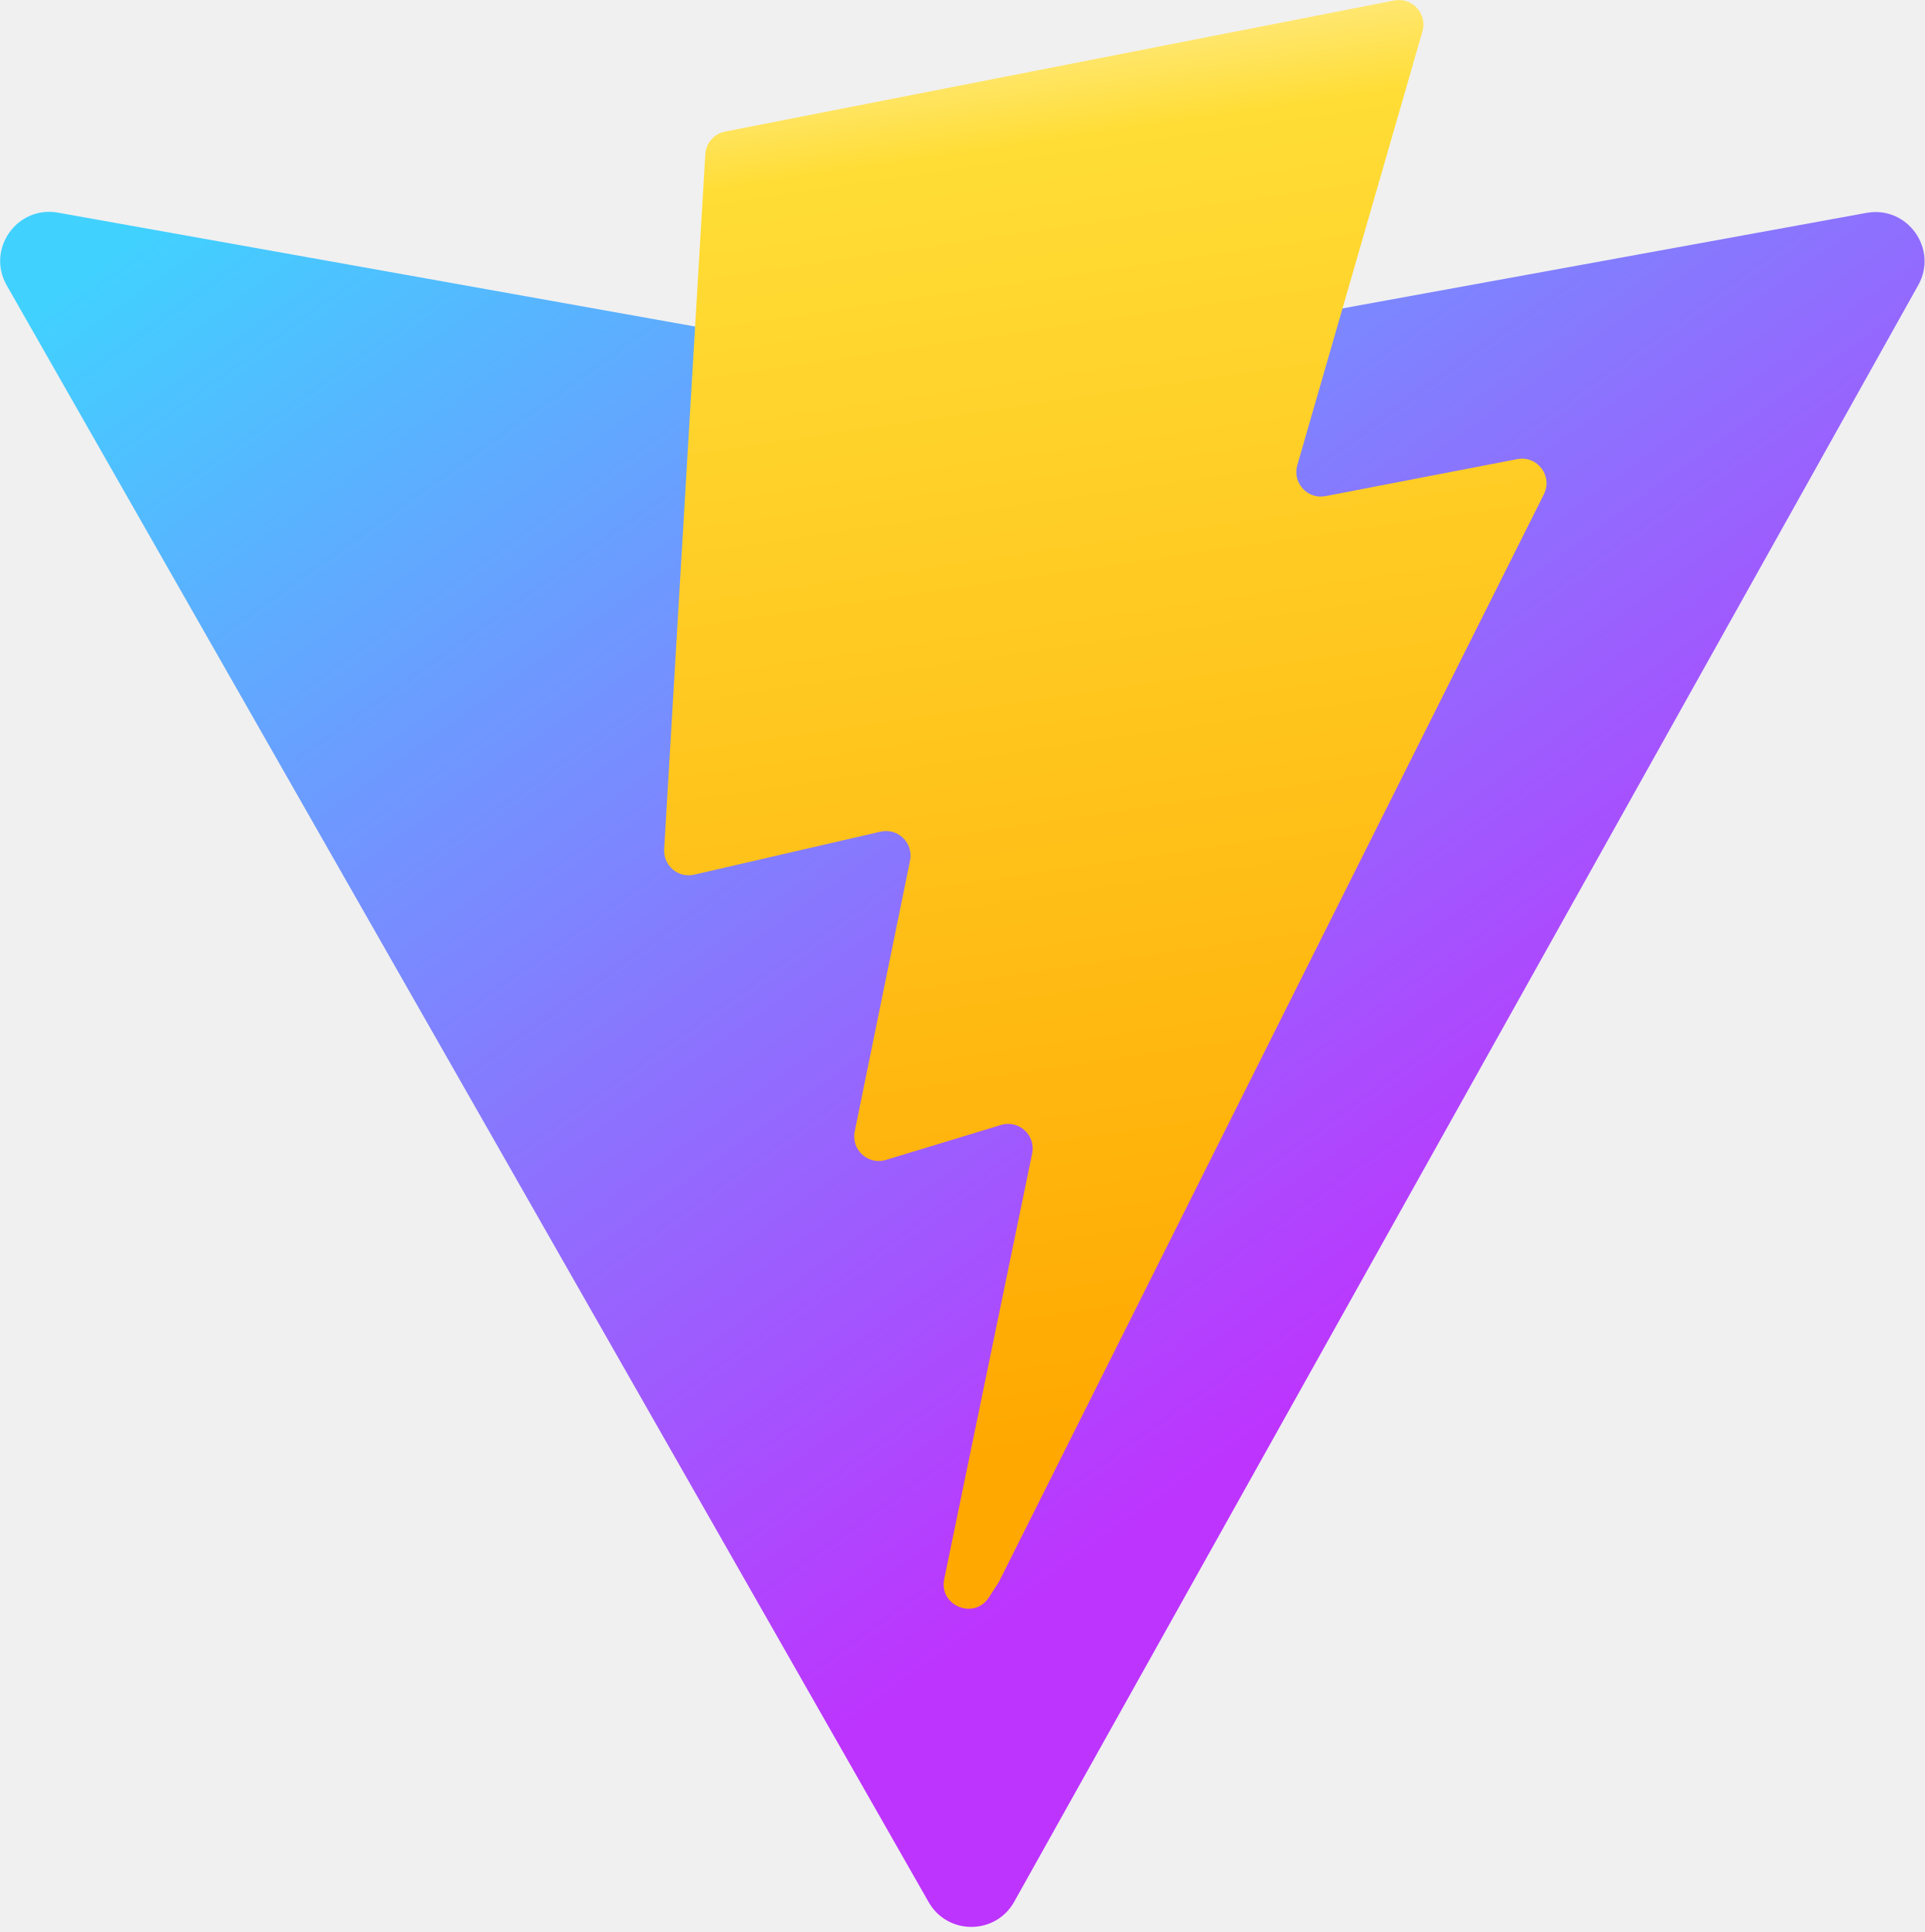
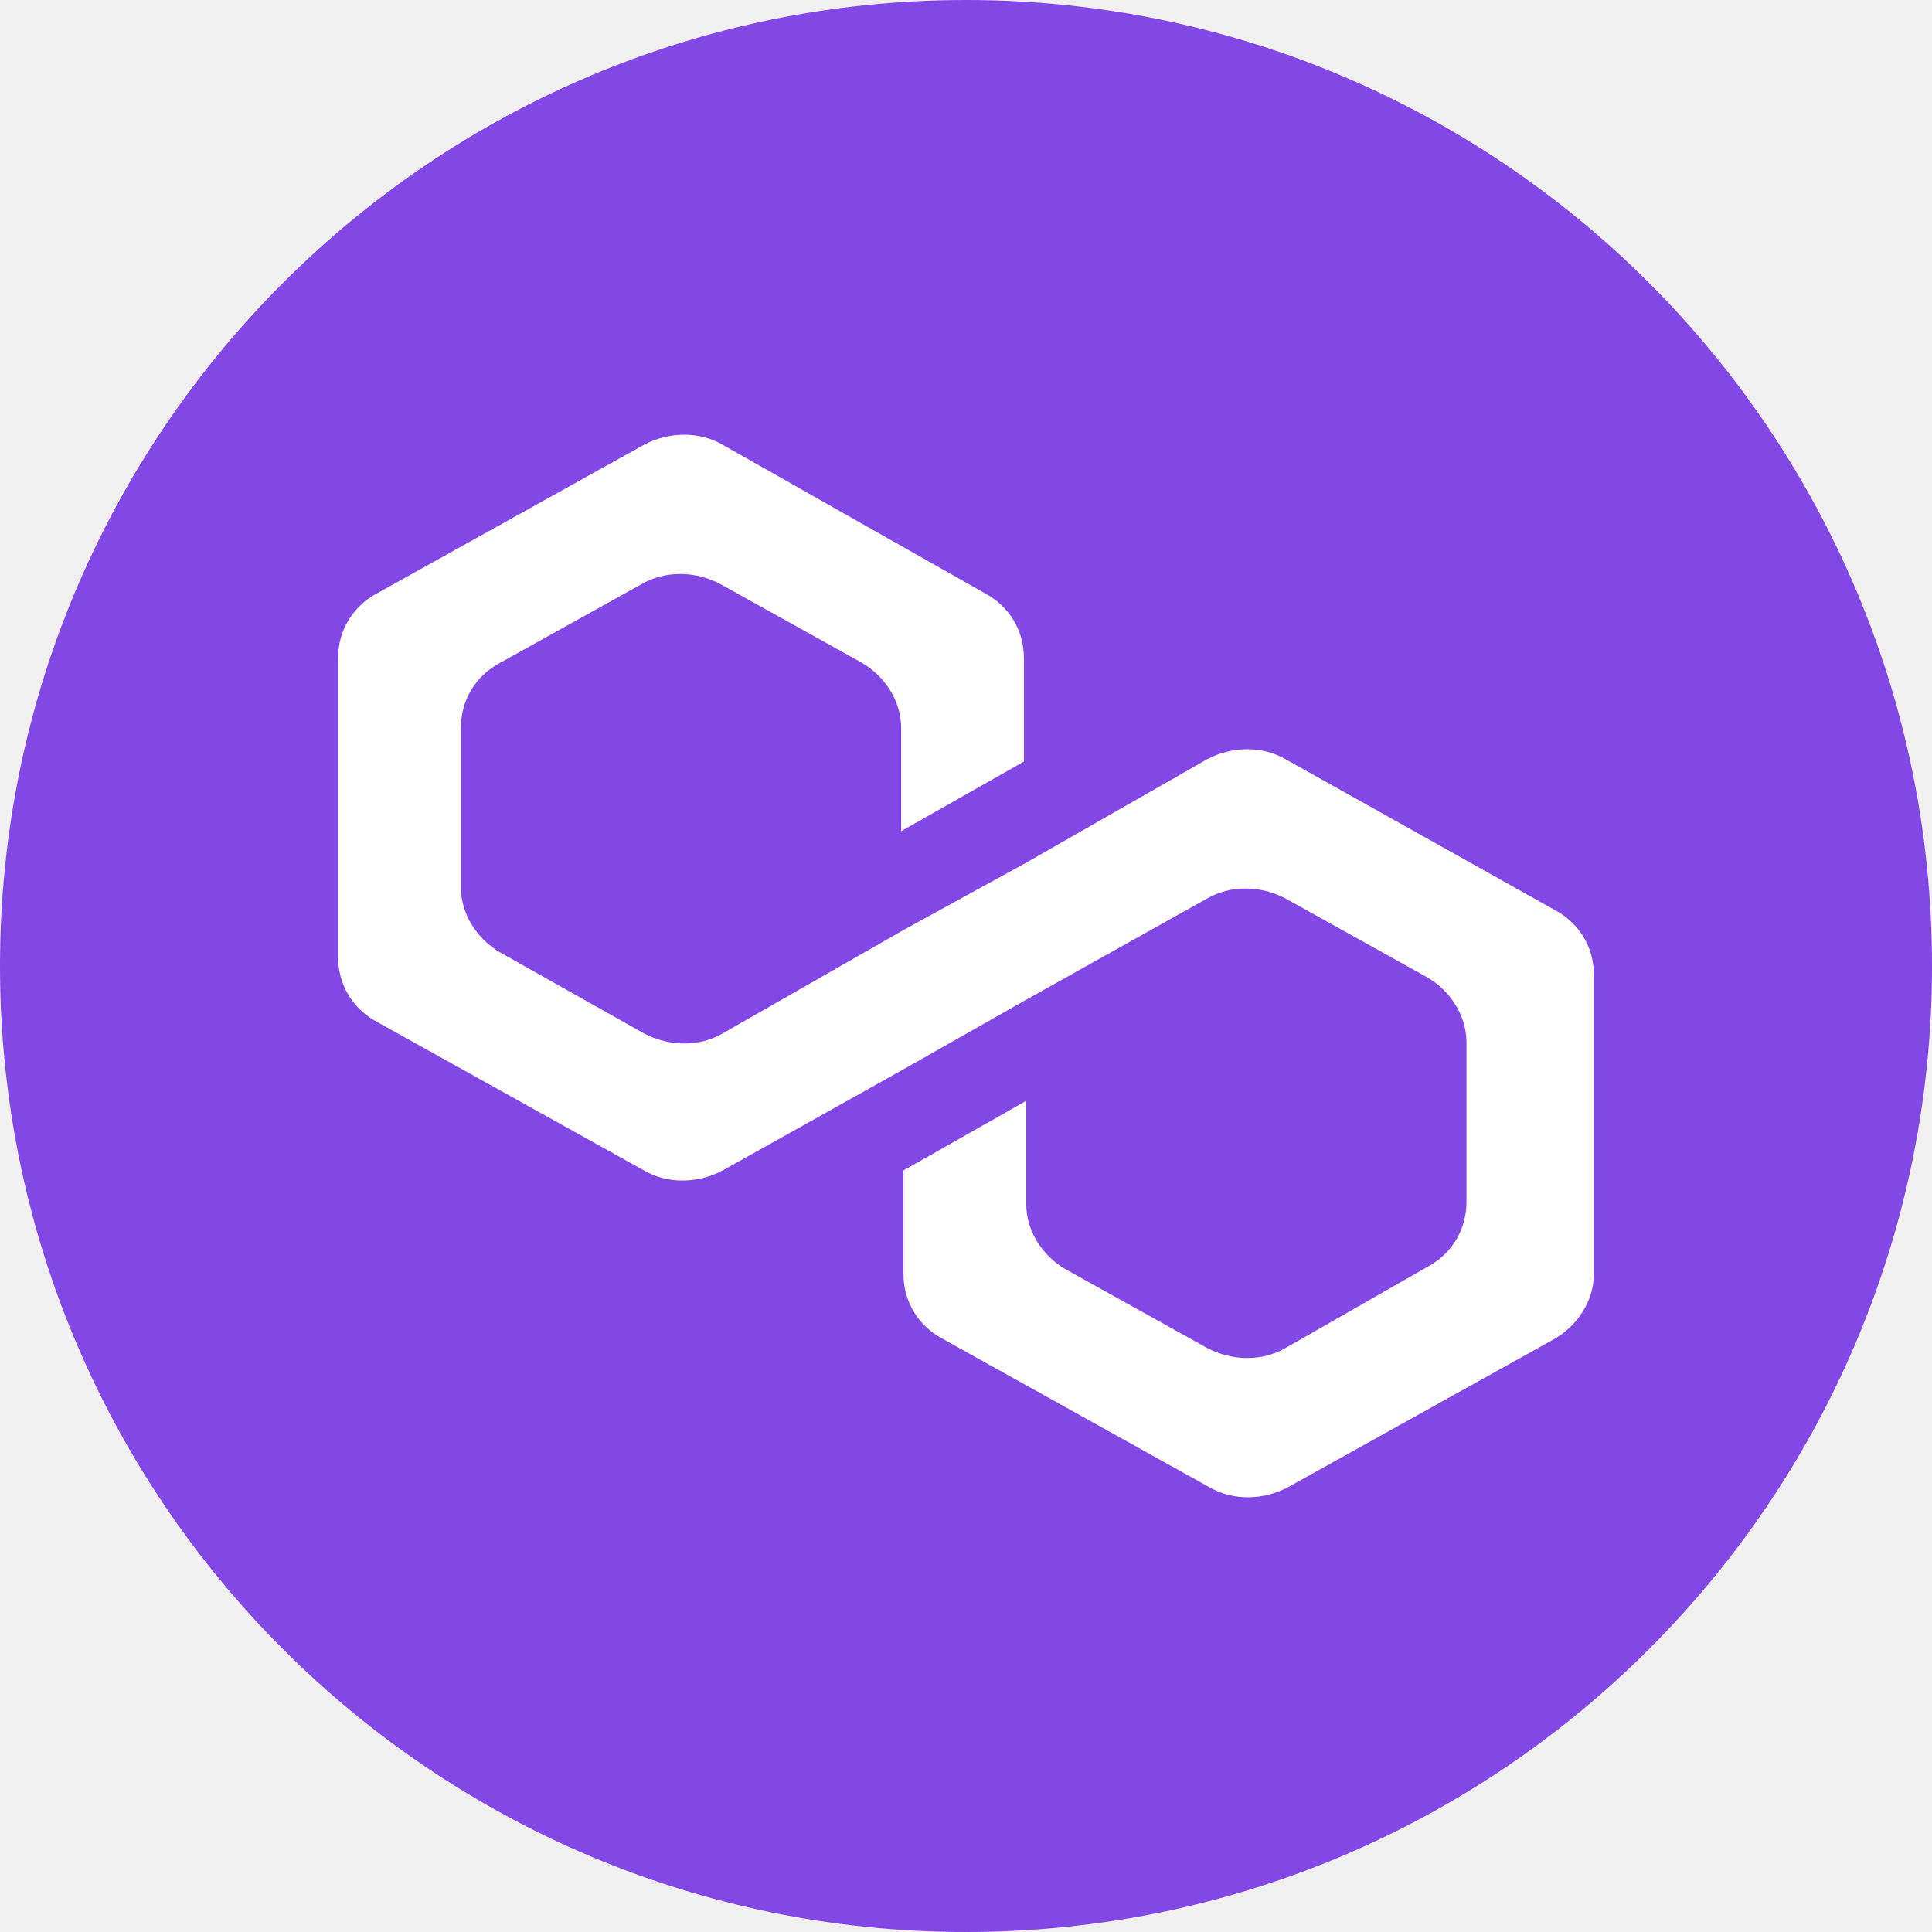
- <svg xmlns="http://www.w3.org/2000/svg" aria-hidden="true" role="img" class="iconify iconify--logos" width="31.88" height="32" preserveAspectRatio="xMidYMid meet" viewBox="0 0 256 257">
-   <defs>
-     <linearGradient id="IconifyId1813088fe1fbc01fb466" x1="-.828%" x2="57.636%" y1="7.652%" y2="78.411%">
-       <stop offset="0%" stop-color="#41D1FF" />
-       <stop offset="100%" stop-color="#BD34FE" />
-     </linearGradient>
-     <linearGradient id="IconifyId1813088fe1fbc01fb467" x1="43.376%" x2="50.316%" y1="2.242%" y2="89.03%">
-       <stop offset="0%" stop-color="#FFEA83" />
-       <stop offset="8.333%" stop-color="#FFDD35" />
-       <stop offset="100%" stop-color="#FFA800" />
-     </linearGradient>
-   </defs>
-   <path fill="url(#IconifyId1813088fe1fbc01fb466)" d="M255.153 37.938L134.897 252.976c-2.483 4.44-8.862 4.466-11.382.048L.875 37.958c-2.746-4.814 1.371-10.646 6.827-9.67l120.385 21.517a6.537 6.537 0 0 0 2.322-.004l117.867-21.483c5.438-.991 9.574 4.796 6.877 9.62Z" />
-   <path fill="url(#IconifyId1813088fe1fbc01fb467)" d="M185.432.063L96.44 17.501a3.268 3.268 0 0 0-2.634 3.014l-5.474 92.456a3.268 3.268 0 0 0 3.997 3.378l24.777-5.718c2.318-.535 4.413 1.507 3.936 3.838l-7.361 36.047c-.495 2.426 1.782 4.5 4.151 3.78l15.304-4.649c2.372-.72 4.652 1.36 4.15 3.788l-11.698 56.621c-.732 3.542 3.979 5.473 5.943 2.437l1.313-2.028l72.516-144.72c1.215-2.423-.88-5.186-3.54-4.672l-25.505 4.922c-2.396.462-4.435-1.77-3.759-4.114l16.646-57.705c.677-2.35-1.37-4.583-3.769-4.113Z" />
+ <svg xmlns="http://www.w3.org/2000/svg" width="1024" height="1024" fill="none" viewBox="0 0 1024 1024">
+   <circle cx="512" cy="512" r="512" fill="#8247E5" />
+   <path fill="#fff" d="M681.469 402.456C669.189 395.312 653.224 395.312 639.716 402.456L543.928 457.228L478.842 492.949L383.055 547.721C370.774 554.865 354.81 554.865 341.301 547.721L265.162 504.856C252.882 497.712 244.286 484.614 244.286 470.325V385.786C244.286 371.498 251.654 358.4 265.162 351.256L340.073 309.581C352.353 302.437 368.318 302.437 381.827 309.581L456.737 351.256C469.018 358.4 477.614 371.498 477.614 385.786V440.558L542.7 403.646V348.874C542.7 334.586 535.332 321.488 521.824 314.344L383.055 235.758C370.774 228.614 354.81 228.614 341.301 235.758L200.076 314.344C186.567 321.488 179.199 334.586 179.199 348.874V507.237C179.199 521.525 186.567 534.623 200.076 541.767L341.301 620.353C353.582 627.498 369.546 627.498 383.055 620.353L478.842 566.772L543.928 529.86L639.716 476.279C651.996 469.135 667.961 469.135 681.469 476.279L756.38 517.953C768.66 525.098 777.257 538.195 777.257 552.484V637.023C777.257 651.312 769.888 664.409 756.38 671.553L681.469 714.419C669.189 721.563 653.224 721.563 639.716 714.419L564.805 672.744C552.525 665.6 543.928 652.502 543.928 638.214V583.442L478.842 620.353V675.125C478.842 689.414 486.21 702.512 499.719 709.656L640.944 788.242C653.224 795.386 669.189 795.386 682.697 788.242L823.922 709.656C836.203 702.512 844.799 689.414 844.799 675.125V516.763C844.799 502.474 837.431 489.377 823.922 482.232L681.469 402.456Z" />
</svg>
